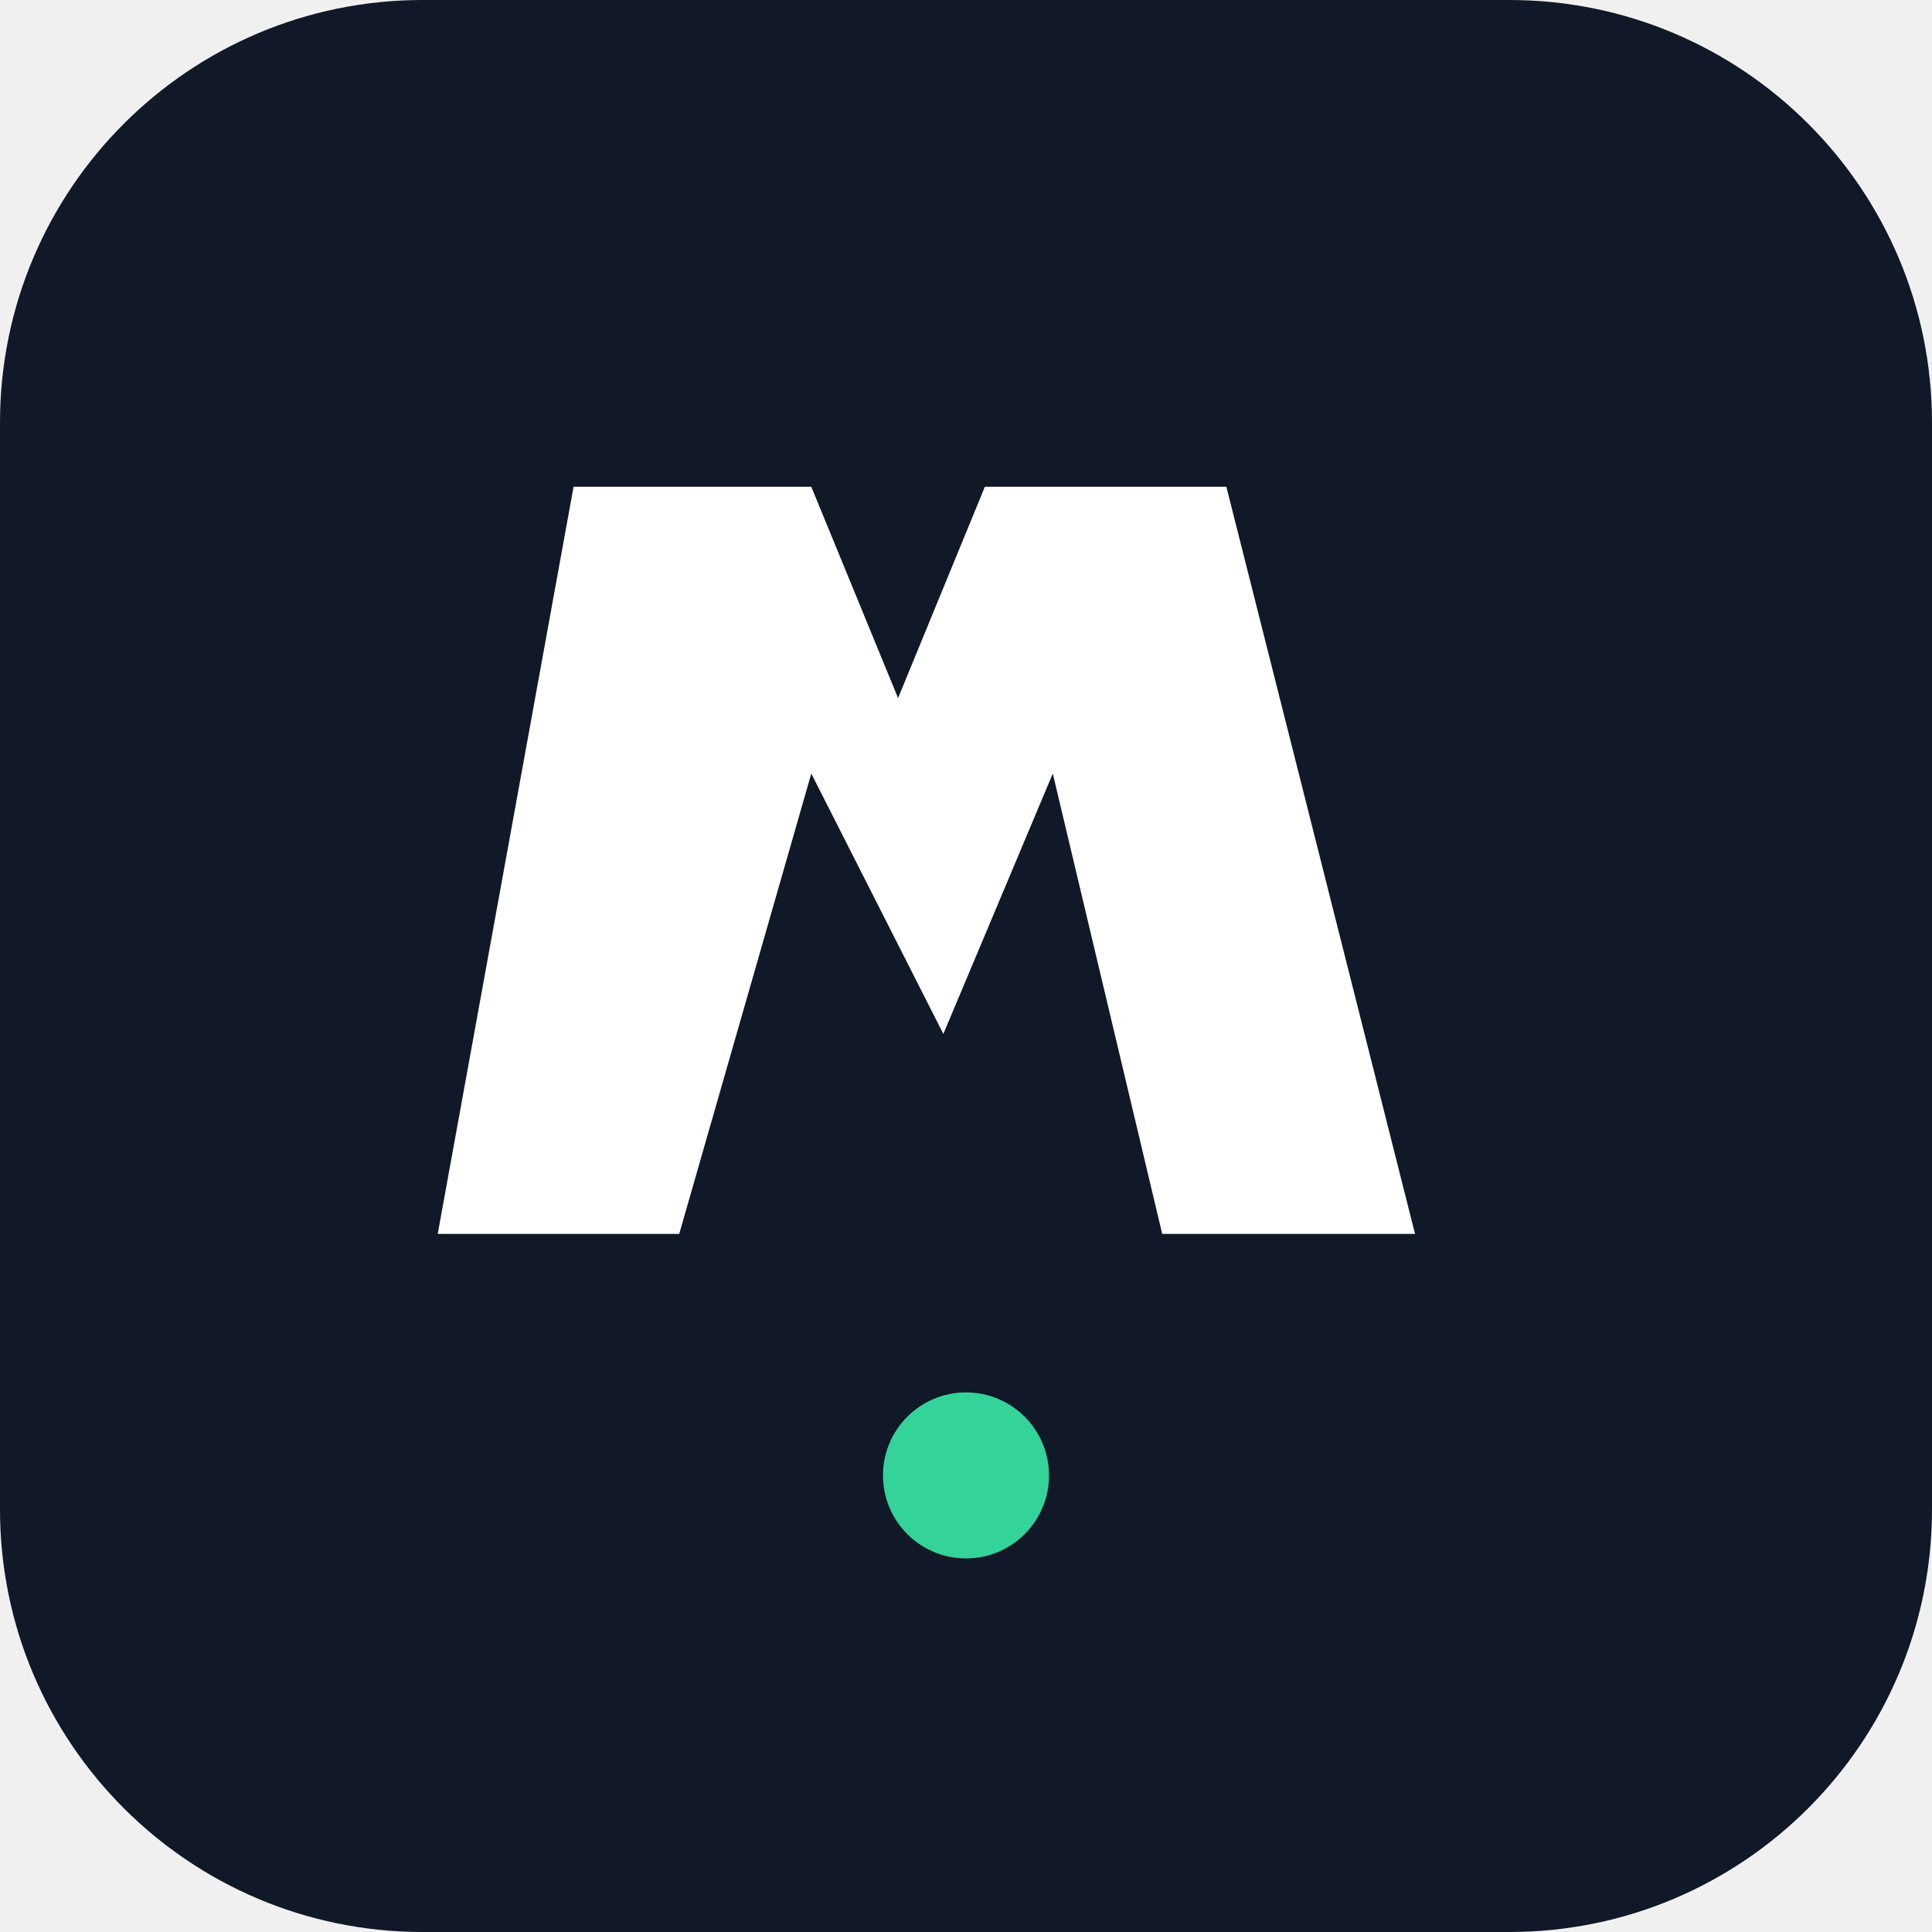
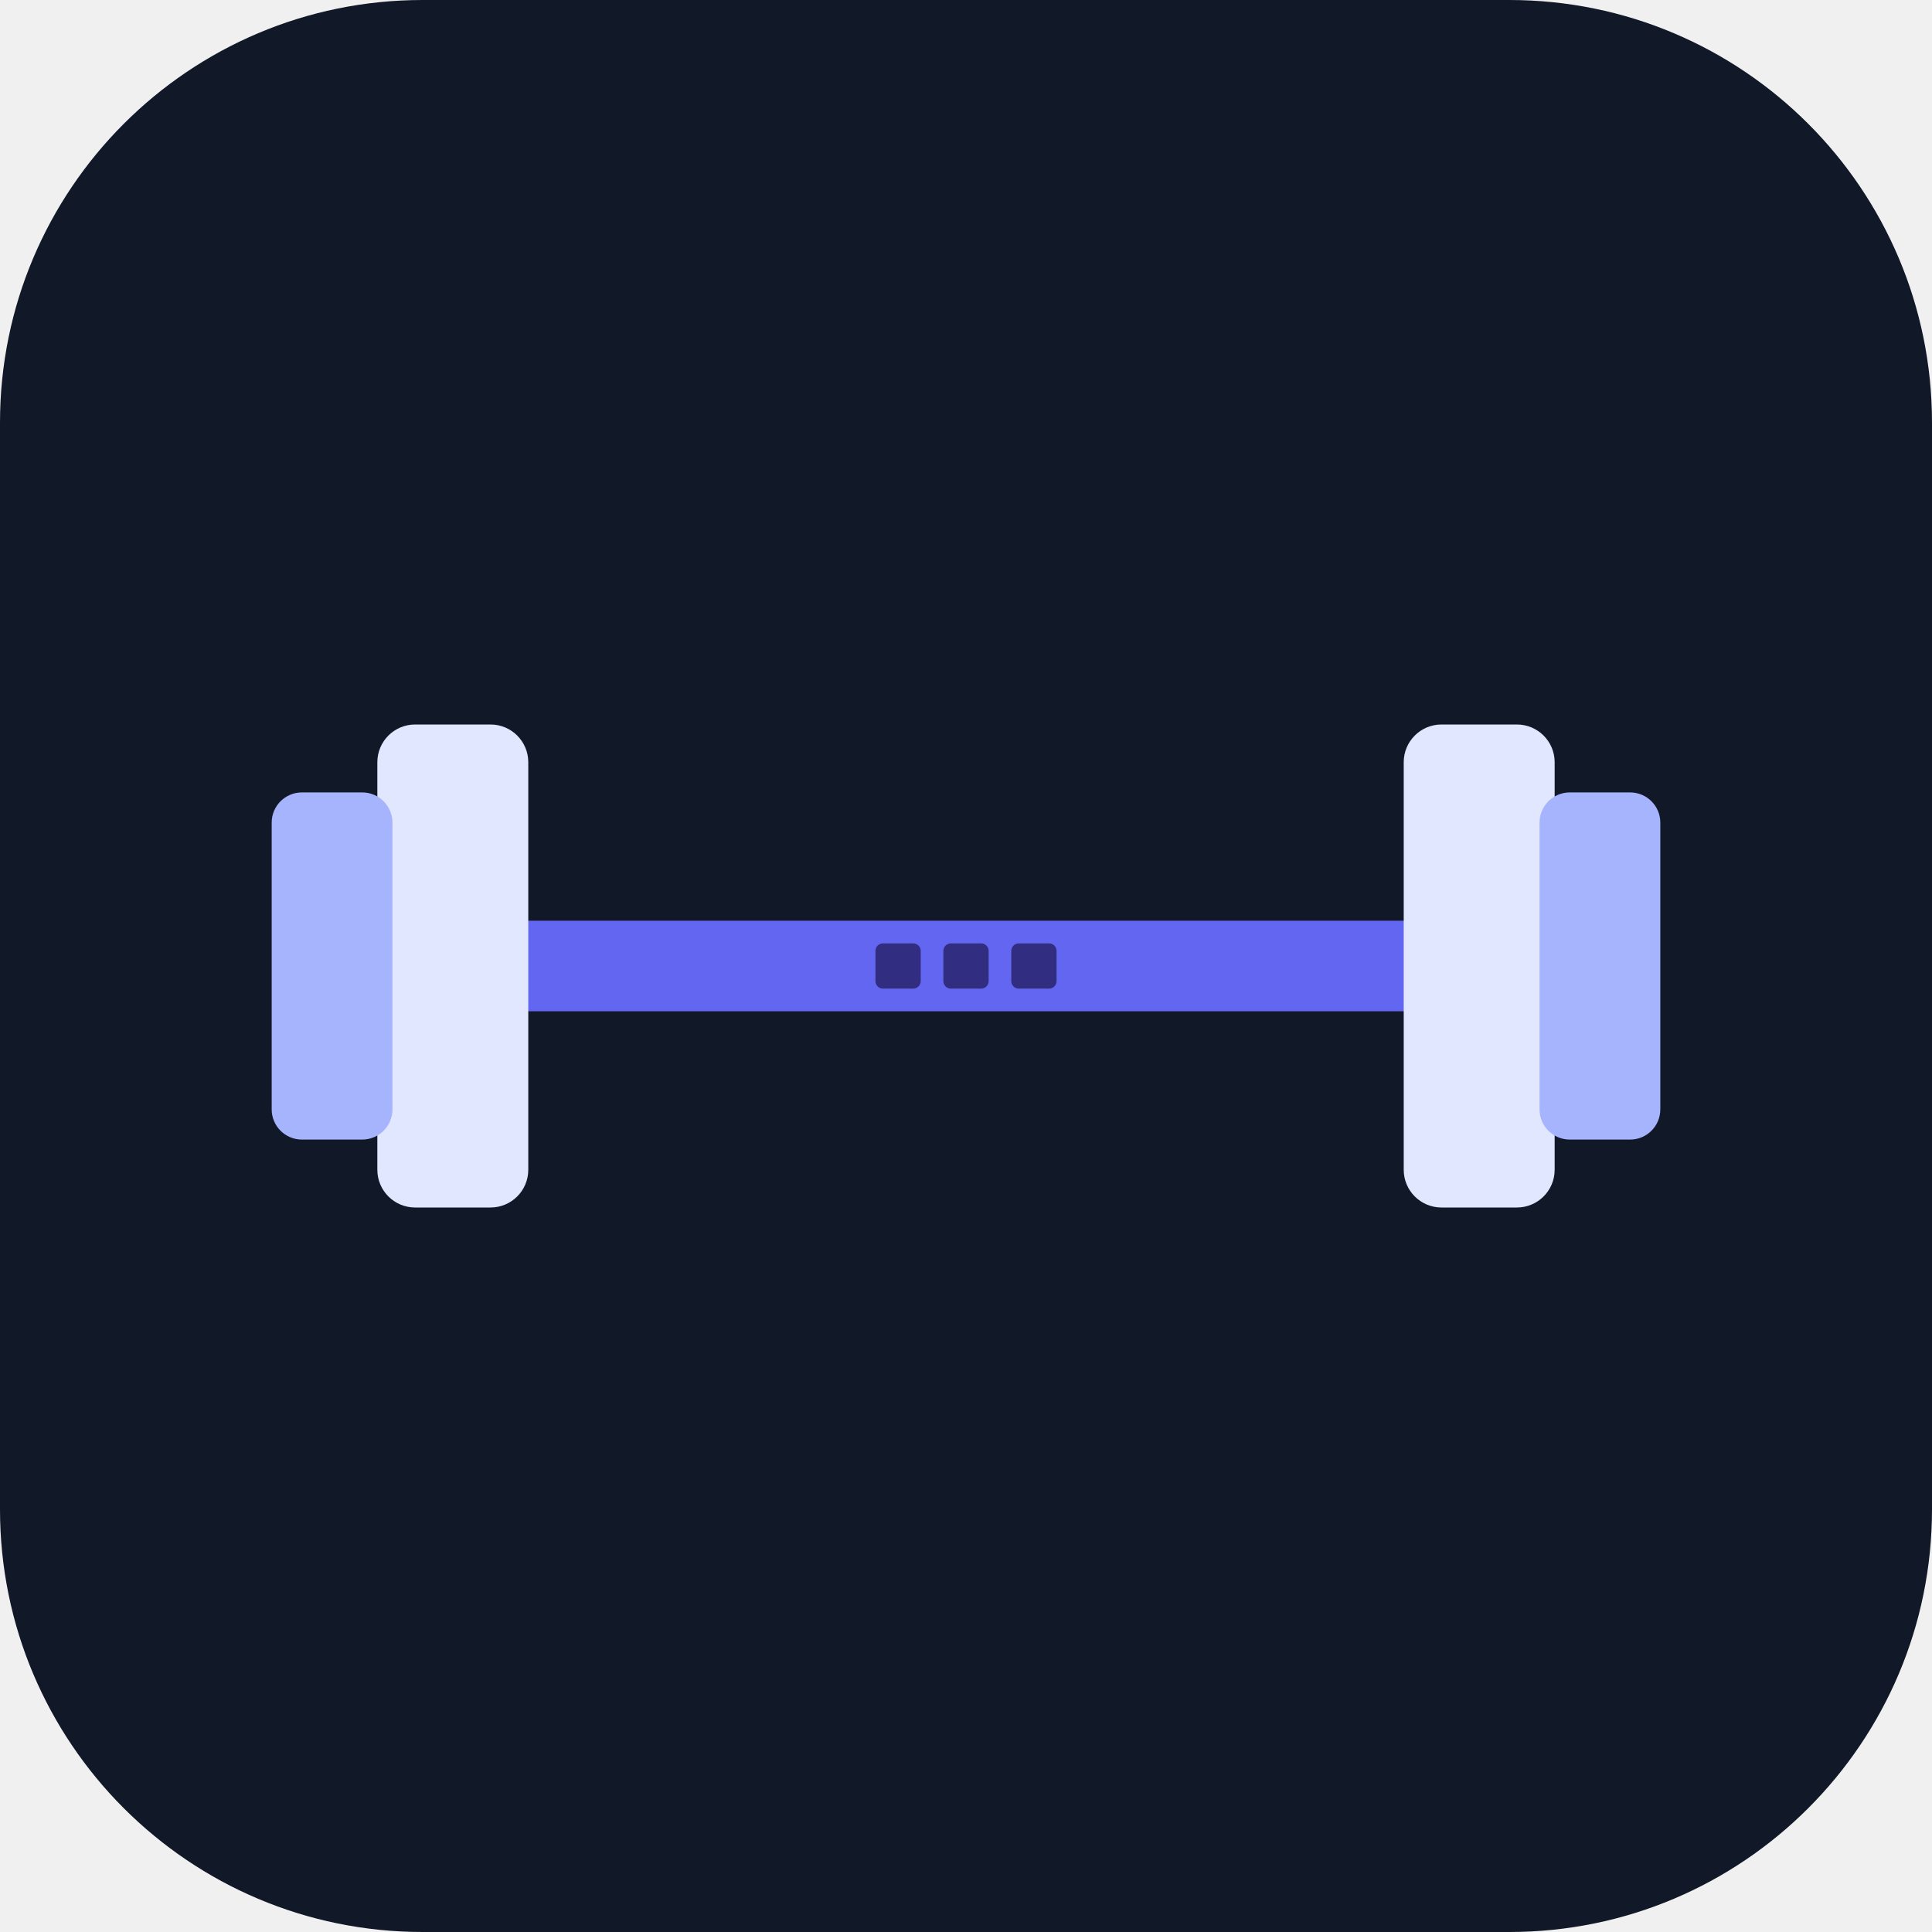
<svg xmlns="http://www.w3.org/2000/svg" width="512" height="512" viewBox="0 0 512 512">
  <rect width="512" height="512" rx="112" fill="#111827" />
-   <path d="M116 327h64l35-122 35 69 29-69 29 122h67l-50-198h-64l-23 56-23-56h-63z" fill="#ffffff" />
-   <circle cx="256" cy="391" r="22" fill="#34d399" />
+   <rect x="128" y="244" width="256" height="24" rx="12" fill="#6366f1" />
+   <rect x="100" y="192" width="40" height="128" rx="10" fill="#e0e7ff" />
+   <rect x="72" y="210" width="32" height="92" rx="8" fill="#a5b4fc" />
+   <rect x="372" y="192" width="40" height="128" rx="10" fill="#e0e7ff" />
+   <rect x="408" y="210" width="32" height="92" rx="8" fill="#a5b4fc" />
+   <rect x="232" y="250" width="12" height="12" rx="2" fill="#312e81" />
+   <rect x="250" y="250" width="12" height="12" rx="2" fill="#312e81" />
+   <rect x="268" y="250" width="12" height="12" rx="2" fill="#312e81" />
</svg>
